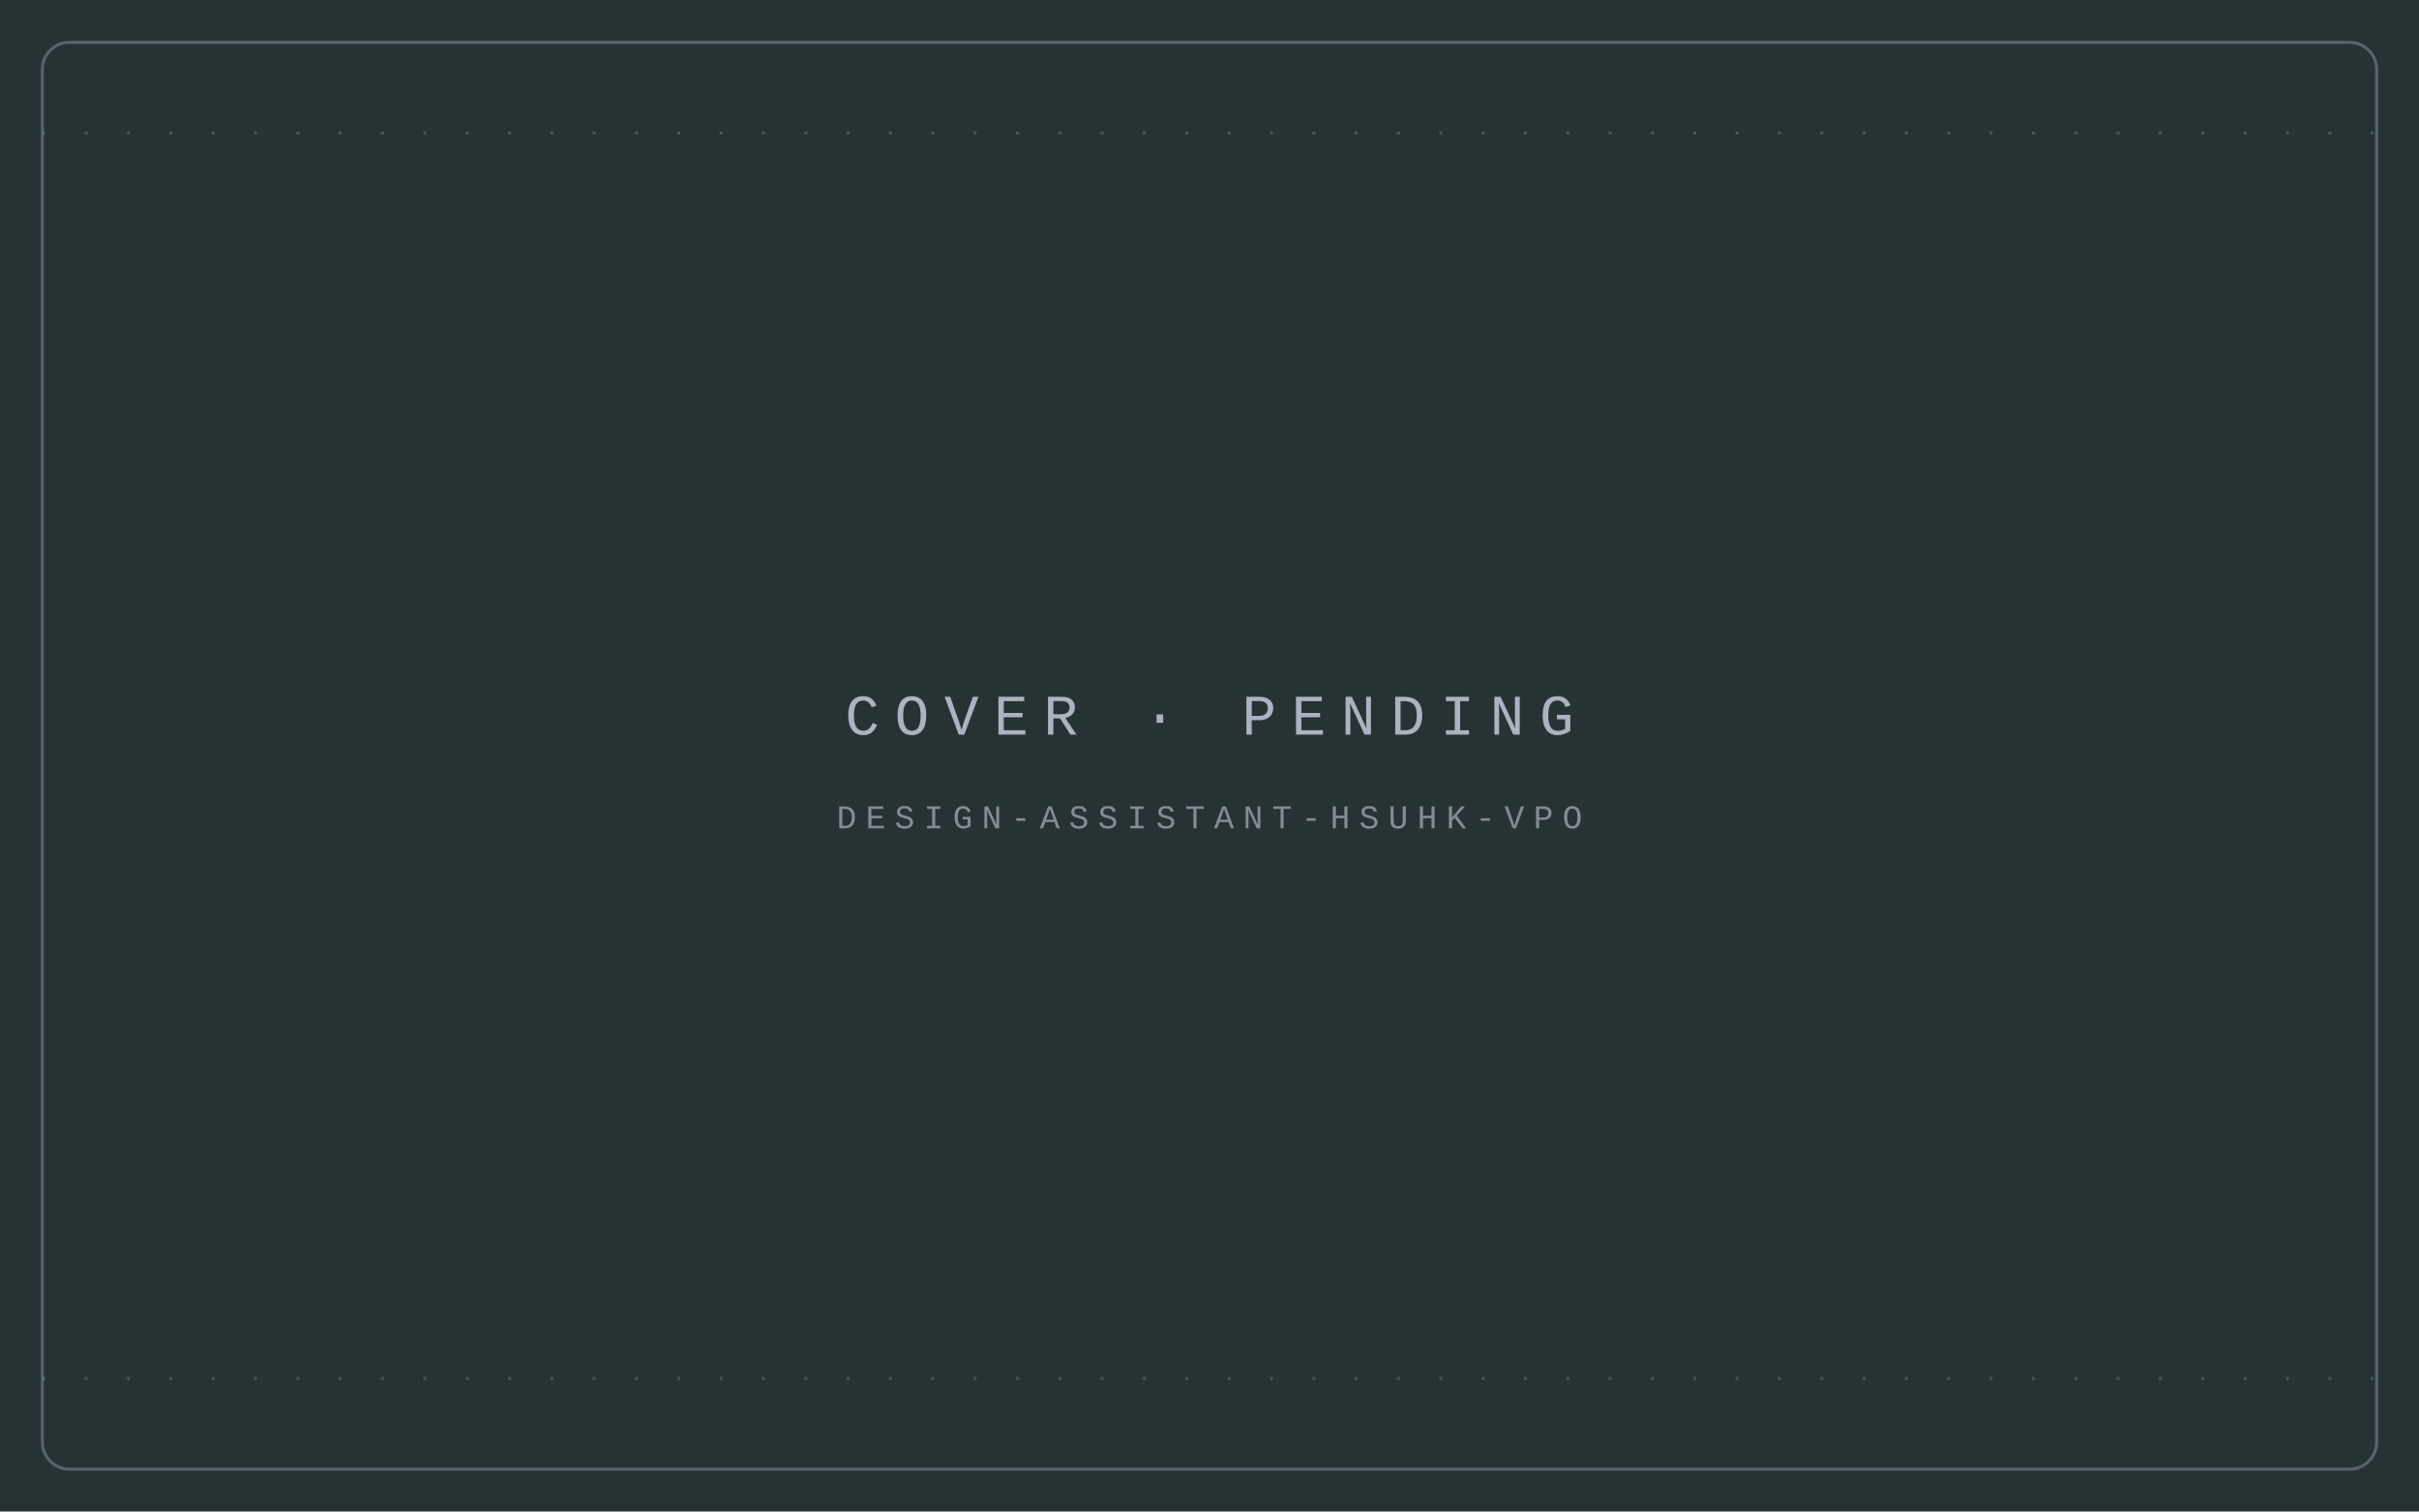
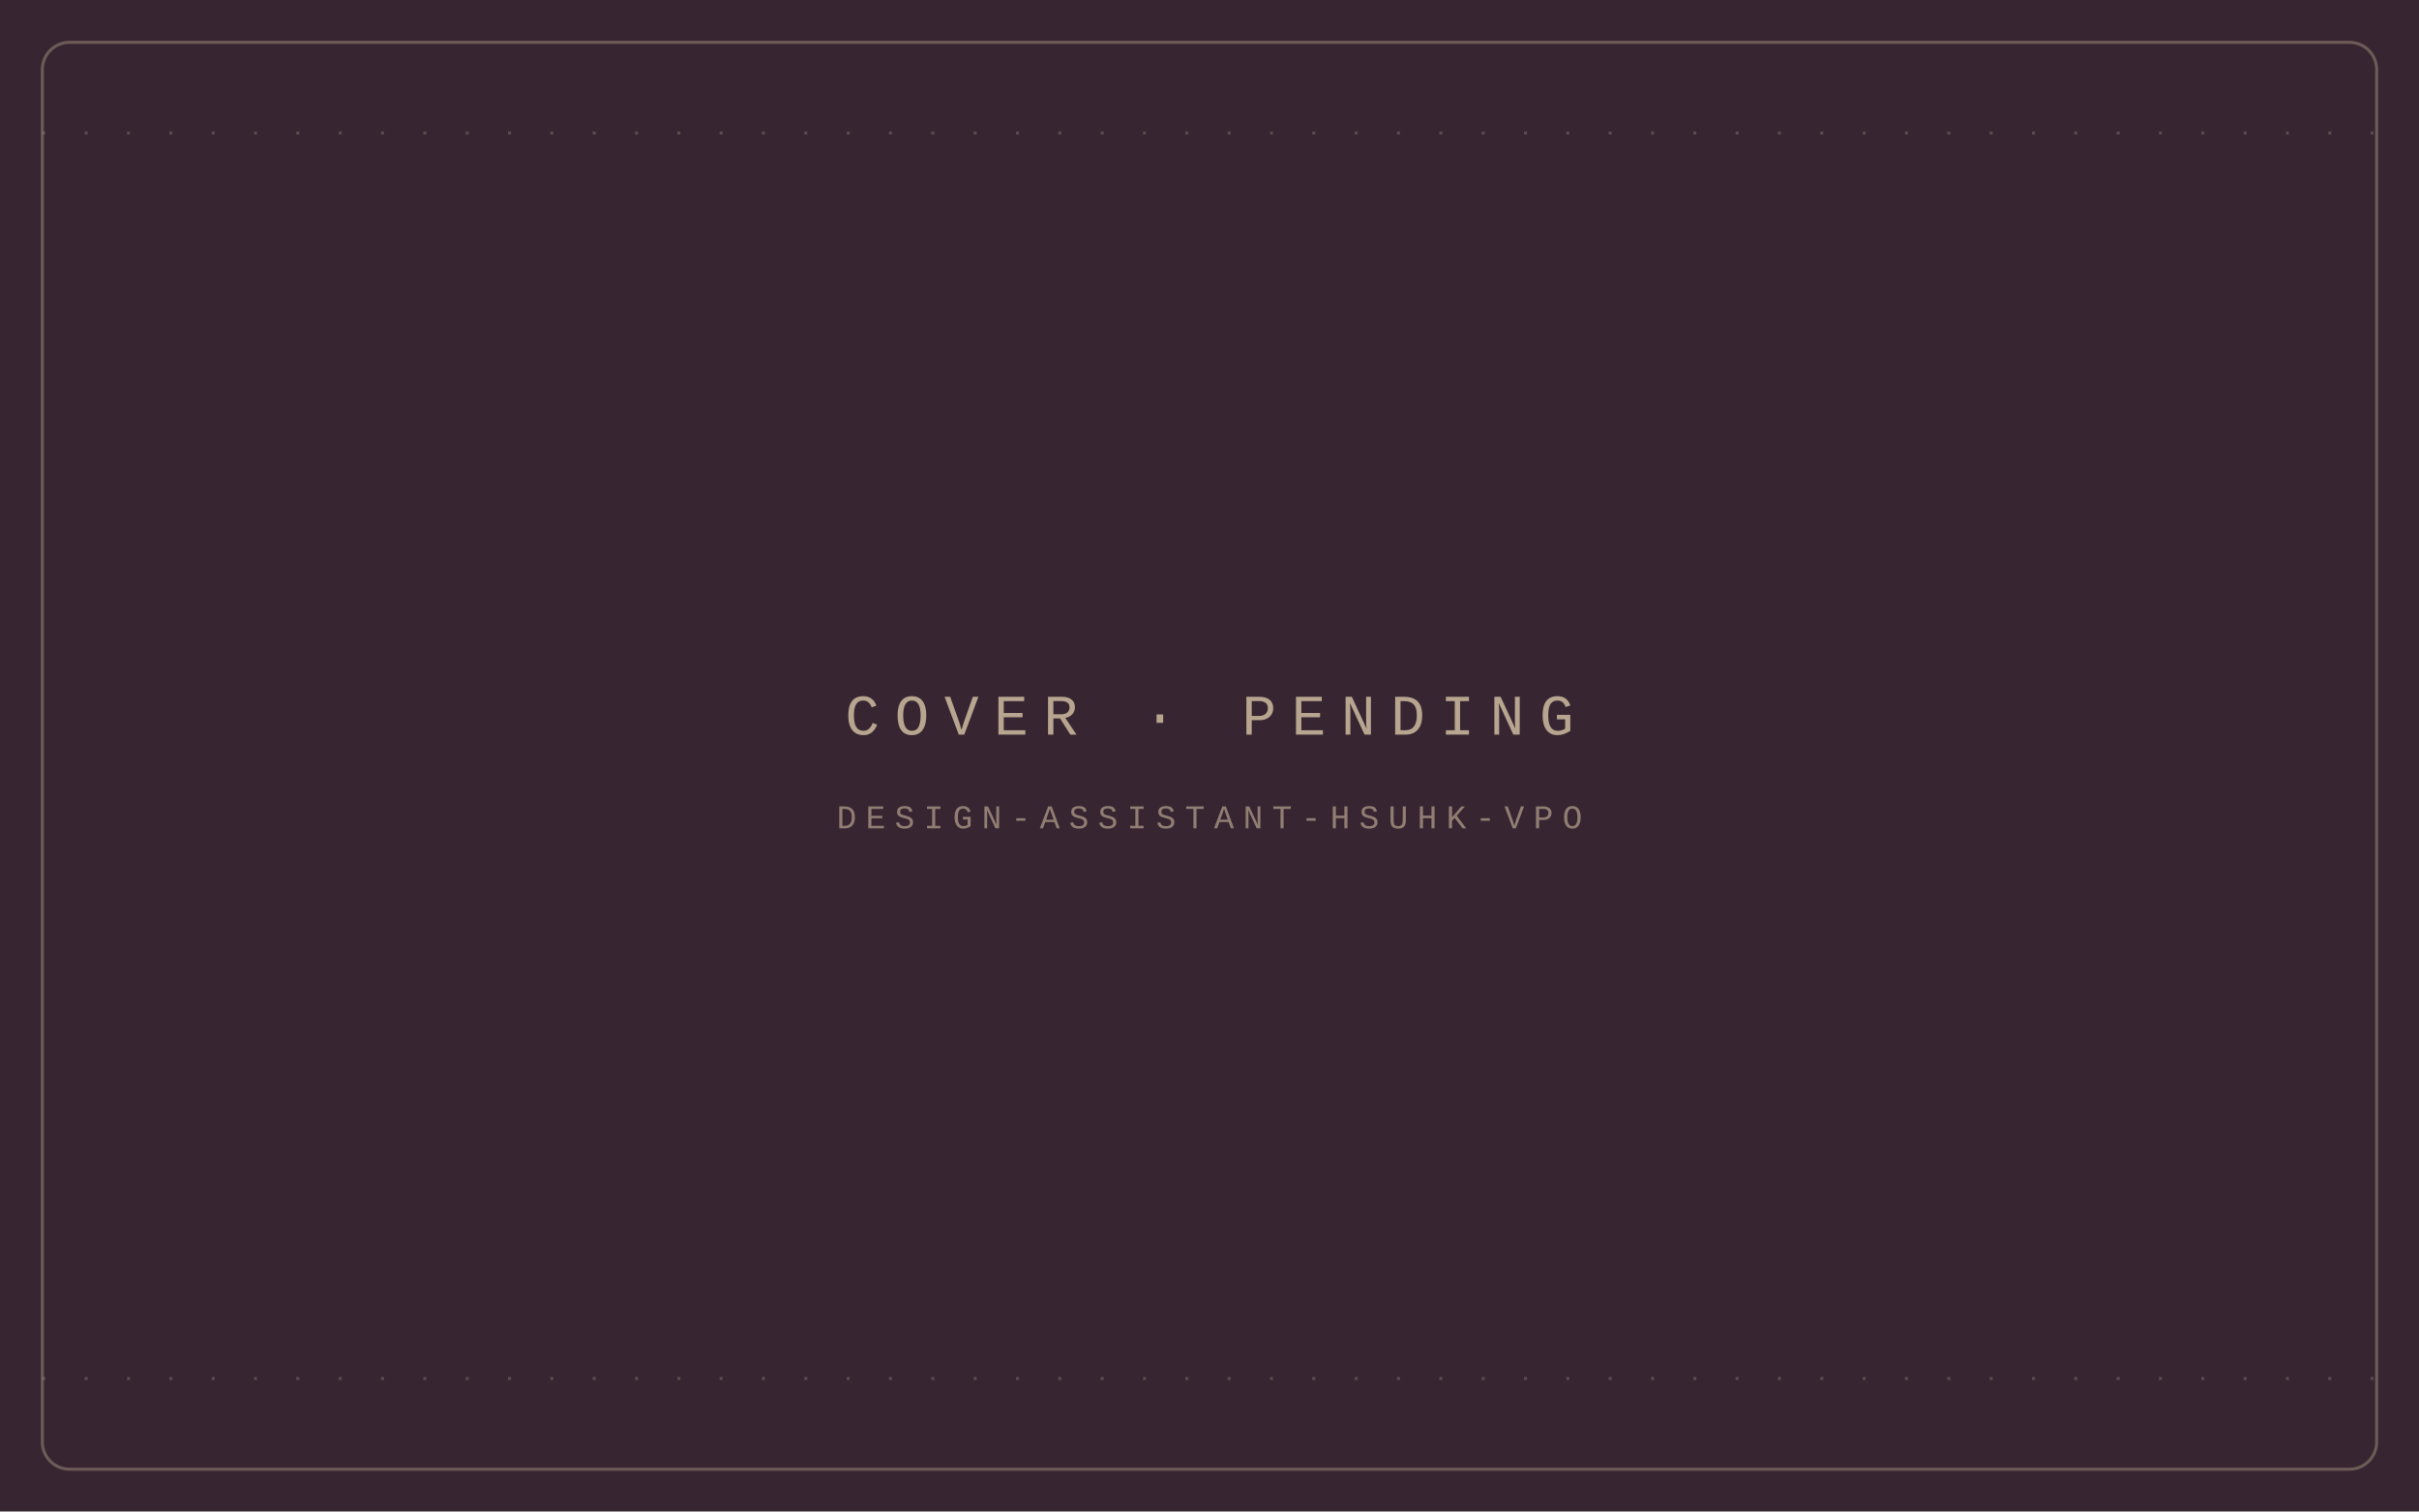
<svg xmlns="http://www.w3.org/2000/svg" width="1600" height="1000" viewBox="0 0 1600 1000" role="img" aria-label="Placeholder image">
-   <rect width="1600" height="1000" fill="#273234" />
-   <rect x="28" y="28" width="1544" height="944" fill="none" stroke="#8b95a6" stroke-opacity="0.5" stroke-width="2" rx="18" />
-   <line x1="28" y1="88" x2="1572" y2="88" stroke="#8b95a6" stroke-opacity="0.35" stroke-width="2" stroke-dasharray="2 26" />
-   <line x1="28" y1="912" x2="1572" y2="912" stroke="#8b95a6" stroke-opacity="0.35" stroke-width="2" stroke-dasharray="2 26" />
-   <text x="800" y="486" text-anchor="middle" font-family="'IBM Plex Mono','Courier New',monospace" font-size="38" letter-spacing="10" fill="#aab3bf">COVER · PENDING</text>
-   <text x="800" y="548" text-anchor="middle" font-family="'IBM Plex Mono','Courier New',monospace" font-size="22" letter-spacing="6" fill="#aab3bf" fill-opacity="0.7">DESIGN-ASSISTANT-HSUHK-VPO</text>
+   <rect width="1600" height="1000" fill="#372532" />
+   <rect x="28" y="28" width="1544" height="944" fill="none" stroke="#a5937d" stroke-opacity="0.5" stroke-width="2" rx="18" />
+   <line x1="28" y1="88" x2="1572" y2="88" stroke="#a5937d" stroke-opacity="0.35" stroke-width="2" stroke-dasharray="2 26" />
+   <line x1="28" y1="912" x2="1572" y2="912" stroke="#a5937d" stroke-opacity="0.35" stroke-width="2" stroke-dasharray="2 26" />
+   <text x="800" y="486" text-anchor="middle" font-family="'IBM Plex Mono','Courier New',monospace" font-size="38" letter-spacing="10" fill="#b7a58f">COVER · PENDING</text>
+   <text x="800" y="548" text-anchor="middle" font-family="'IBM Plex Mono','Courier New',monospace" font-size="22" letter-spacing="6" fill="#b7a58f" fill-opacity="0.7">DESIGN-ASSISTANT-HSUHK-VPO</text>
</svg>
